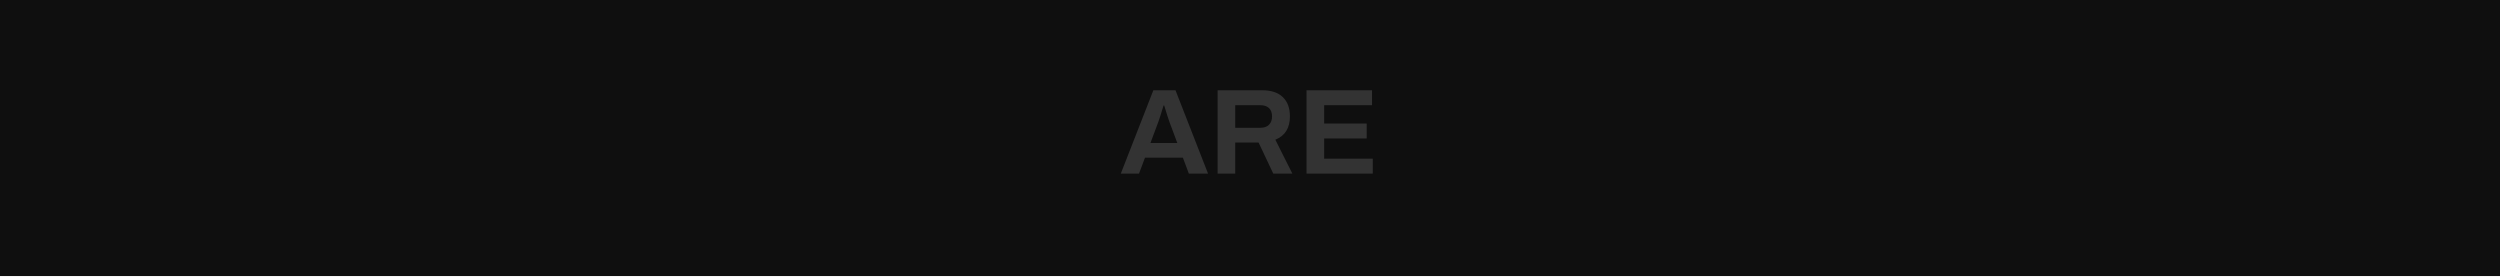
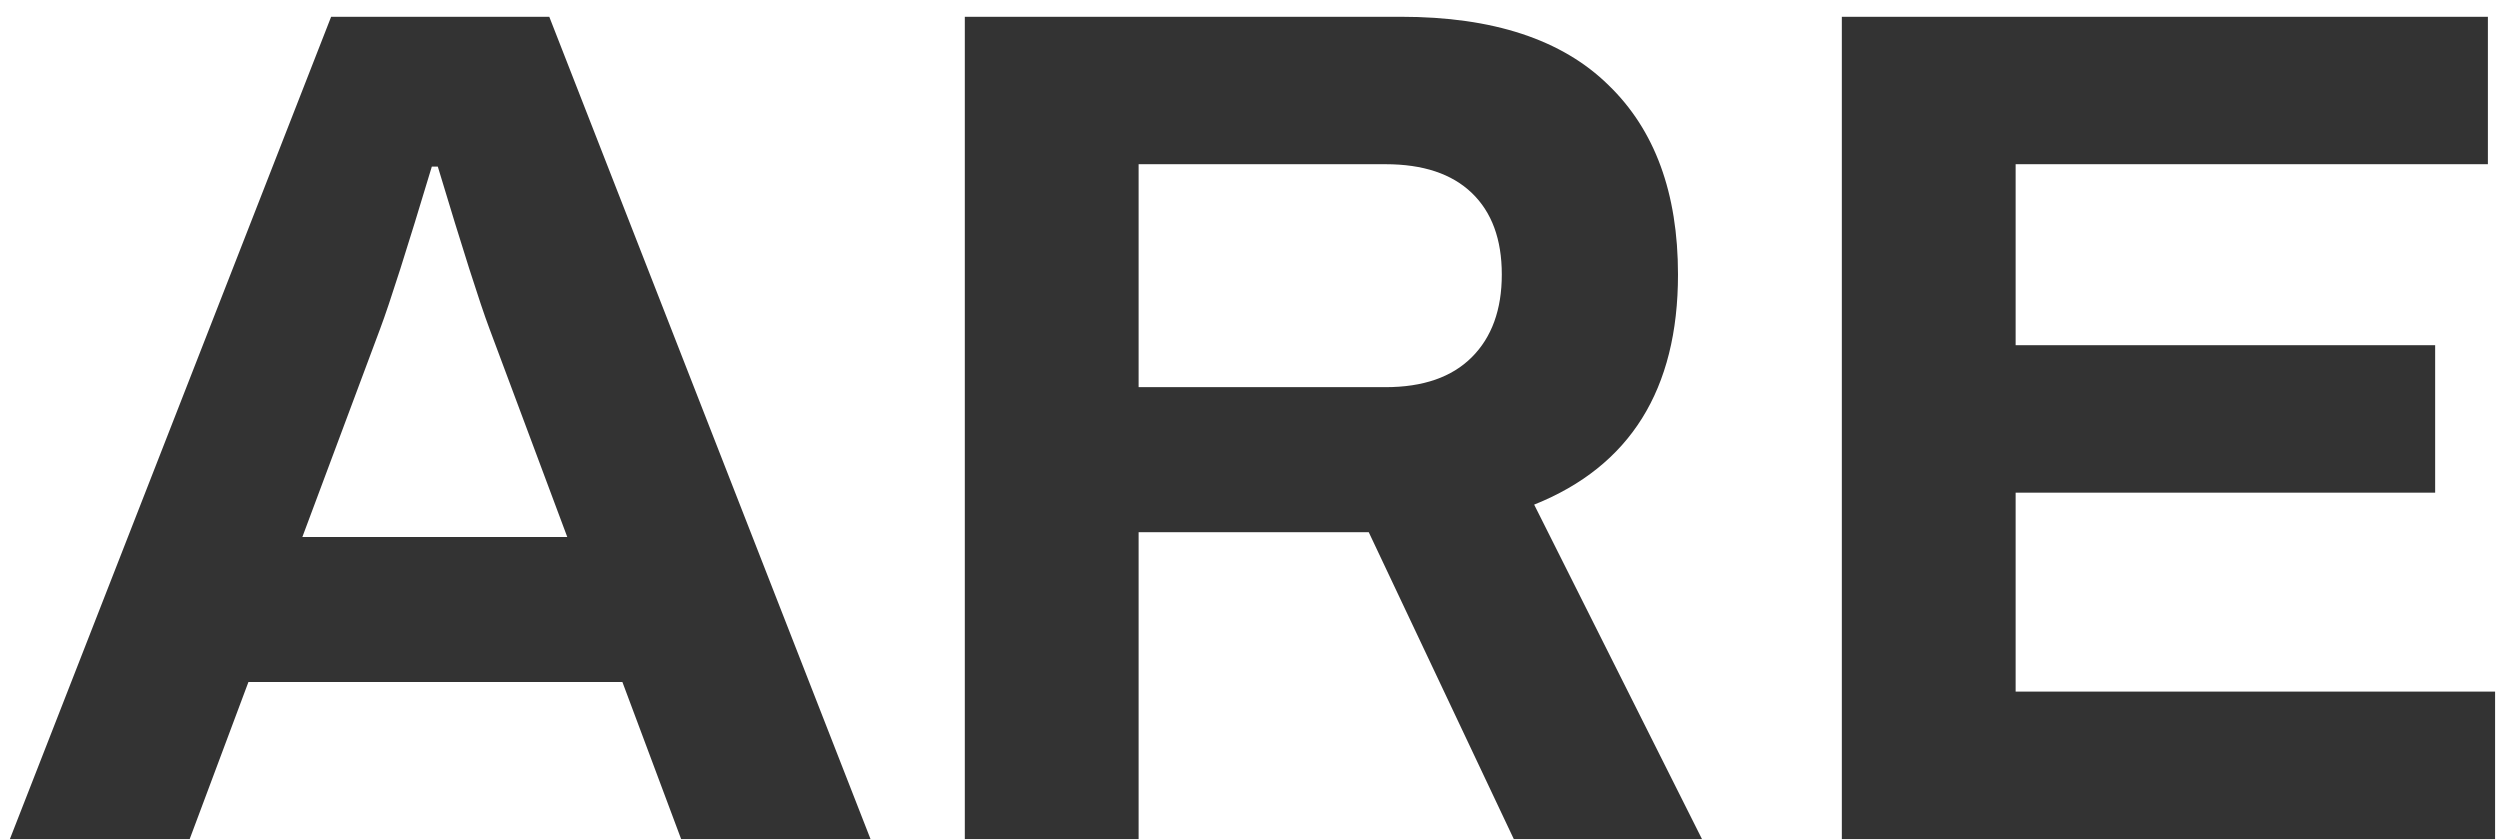
- <svg xmlns="http://www.w3.org/2000/svg" width="1440" height="159" viewBox="0 0 1440 159" fill="none">
-   <rect width="1447" height="159" fill="#0F0F0F" />
-   <path d="M664.338 51.98H677.078L695.838 100H684.778L681.348 90.83H659.508L656.078 100H645.578L664.338 51.98ZM678.128 82.36L673.578 70.18C673.018 68.687 672.014 65.537 670.568 60.73H670.218C668.771 65.537 667.768 68.687 667.208 70.18L662.658 82.36H678.128ZM701.345 51.98H726.825C732.192 51.98 736.229 53.31 738.935 55.97C741.642 58.583 742.995 62.27 742.995 67.03C742.995 73.75 740.195 78.23 734.595 80.47L744.395 100H733.405L724.935 82.08H711.495V100H701.345V51.98ZM725.915 73.61C728.109 73.61 729.789 73.027 730.955 71.86C732.122 70.693 732.705 69.083 732.705 67.03C732.705 64.977 732.122 63.39 730.955 62.27C729.789 61.15 728.109 60.59 725.915 60.59H711.495V73.61H725.915ZM752.563 51.98H790.293V60.59H762.713V71.16H787.213V79.77H762.713V91.39H790.713V100H752.563V51.98Z" fill="#333333" />
+ <svg xmlns="http://www.w3.org/2000/svg" width="146" height="49" viewBox="0 0 146 49" fill="none">
+   <path d="M19.338 0.98H32.078L50.838 49H39.778L36.348 39.83H14.508L11.078 49H0.578L19.338 0.98ZM33.128 31.36L28.578 19.18C28.018 17.687 27.014 14.537 25.568 9.73H25.218C23.771 14.537 22.768 17.687 22.208 19.18L17.658 31.36H33.128ZM56.345 0.98H81.825C87.192 0.98 91.229 2.31 93.935 4.97C96.642 7.583 97.995 11.27 97.995 16.03C97.995 22.75 95.195 27.23 89.595 29.47L99.395 49H88.405L79.935 31.08H66.495V49H56.345V0.98ZM80.915 22.61C83.109 22.61 84.789 22.027 85.955 20.86C87.122 19.693 87.705 18.083 87.705 16.03C87.705 13.977 87.122 12.39 85.955 11.27C84.789 10.15 83.109 9.59 80.915 9.59H66.495V22.61H80.915ZM107.563 0.98H145.293V9.59H117.713V20.16H142.213V28.77H117.713V40.39H145.713V49H107.563V0.98Z" fill="#333333" />
</svg>
